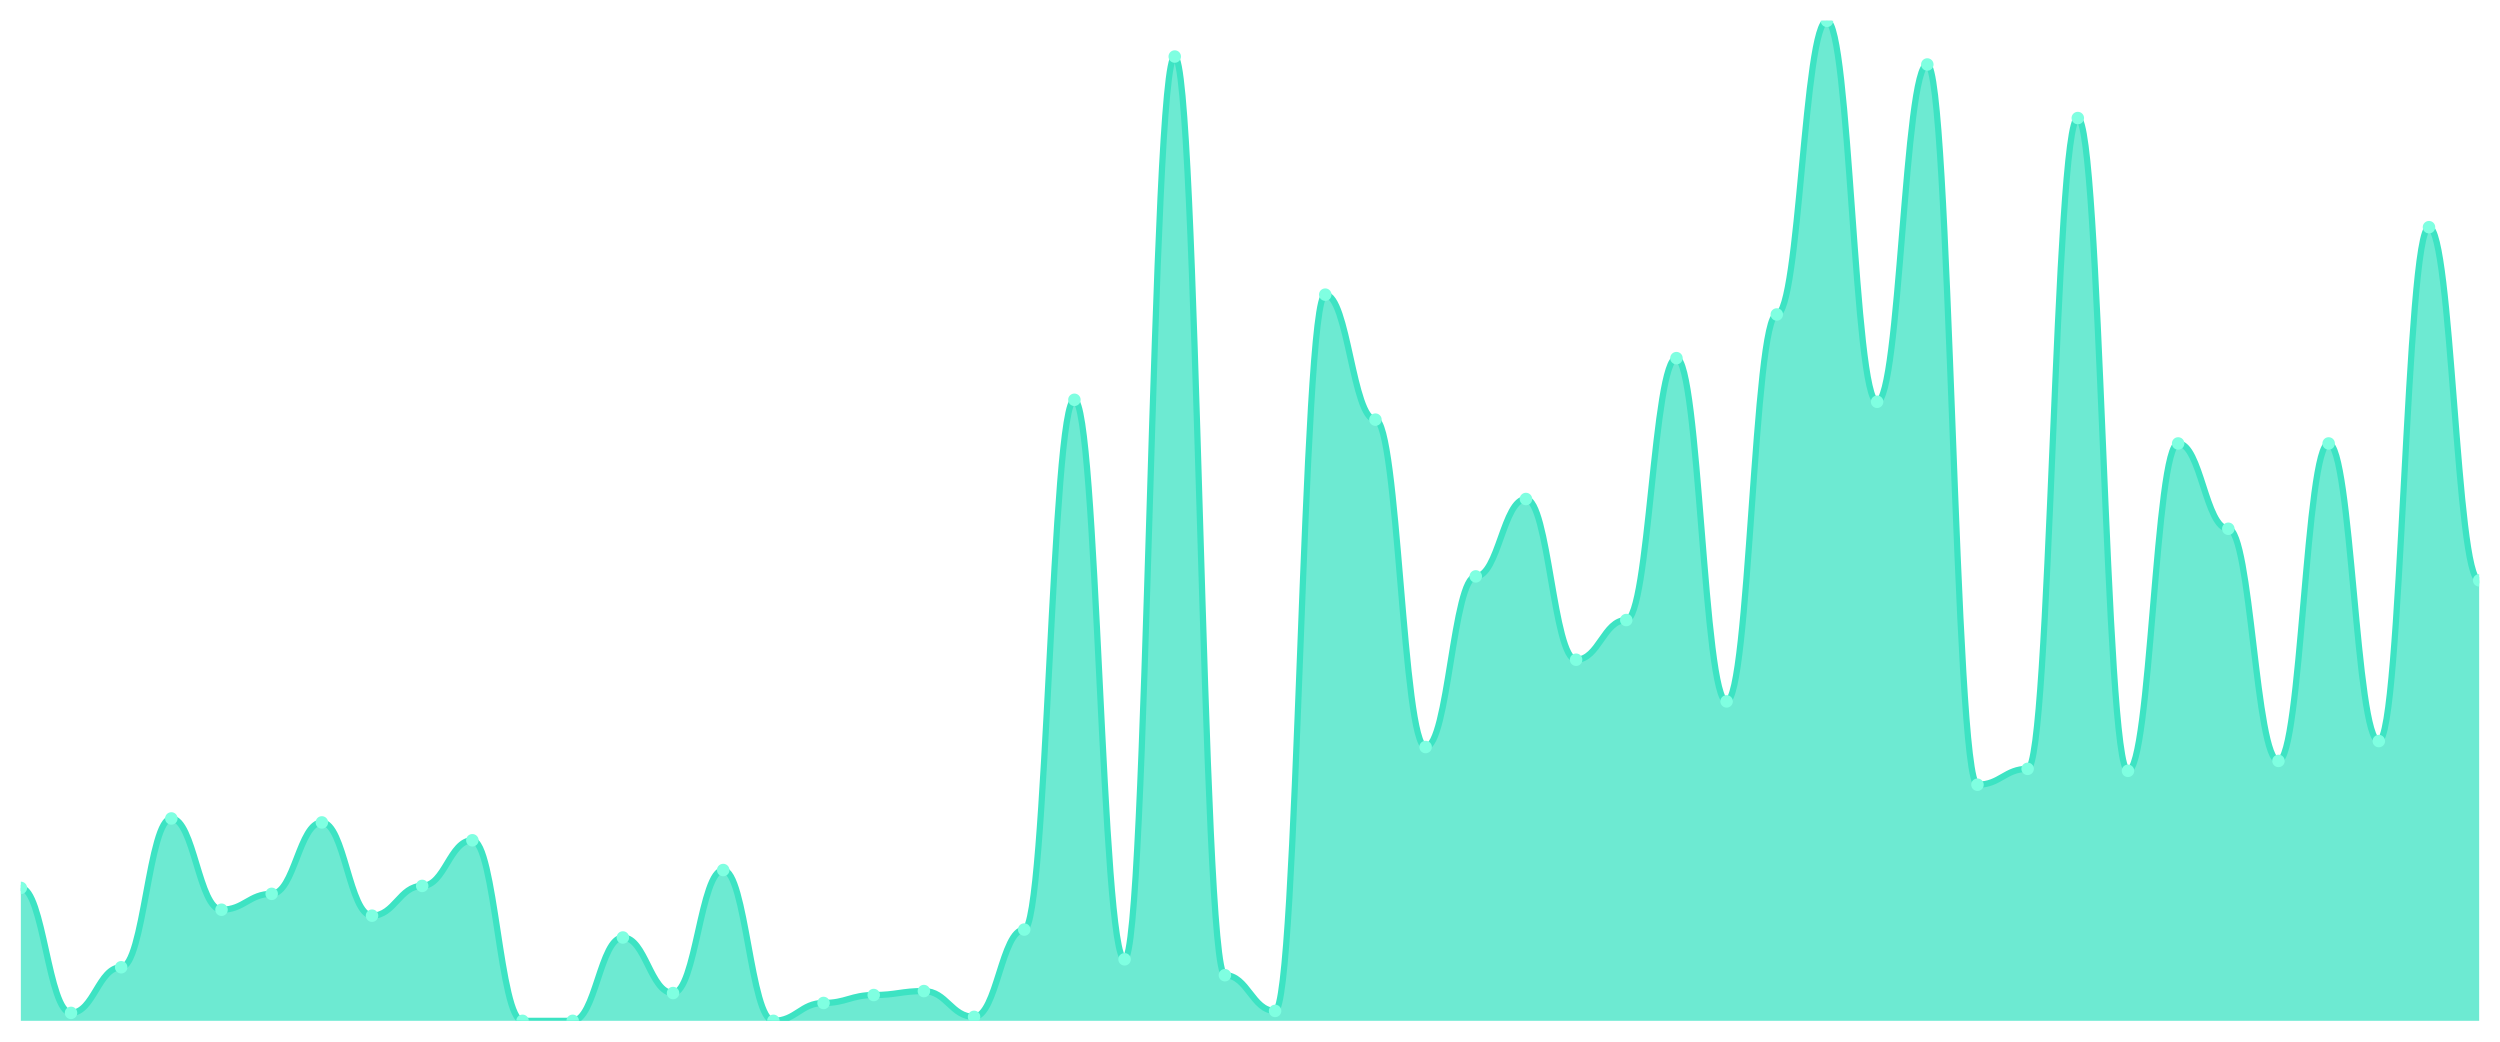
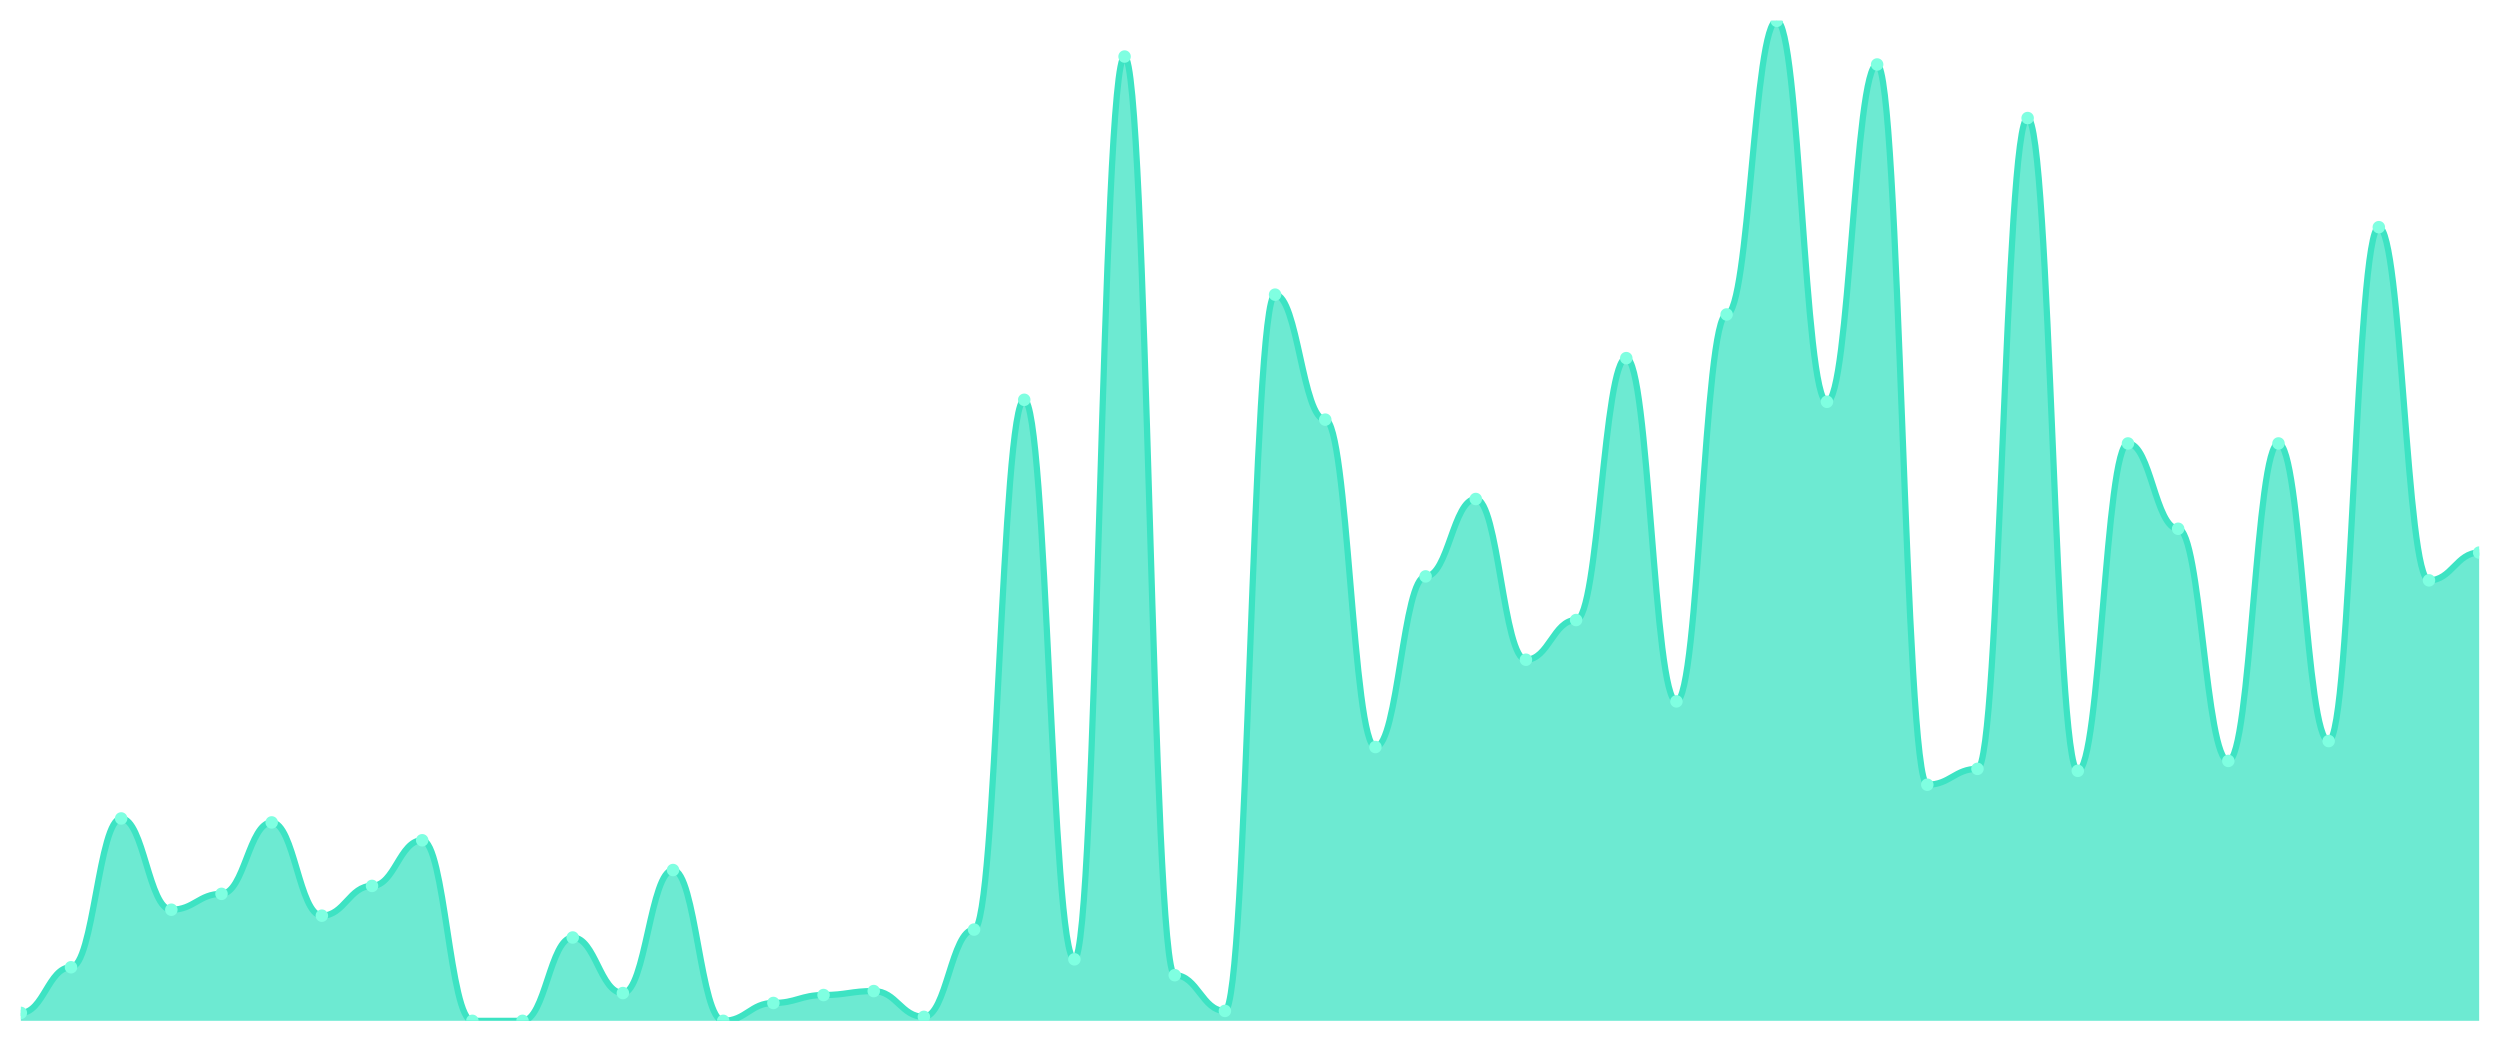
<svg xmlns="http://www.w3.org/2000/svg" viewBox="0 0 1200 500" width="1200" height="500">
  <defs>
    <clipPath id="c">
      <rect x="10" y="10" width="1180" height="480" />
    </clipPath>
  </defs>
  <rect width="1200" height="500" fill="none" />
  <g clip-path="url(#c)">
-     <path d="M 10,490 L 10,426.19 C 20.837,426.19 23.245,486.19 34.082,486.19 C 44.918,486.19 47.327,464.286 58.163,464.286 C 69,464.286 71.408,392.857 82.245,392.857 C 93.082,392.857 95.49,436.667 106.327,436.667 C 117.163,436.667 119.571,429.048 130.408,429.048 C 141.245,429.048 143.653,394.762 154.49,394.762 C 165.327,394.762 167.735,439.524 178.571,439.524 C 189.408,439.524 191.816,425.238 202.653,425.238 C 213.49,425.238 215.898,403.333 226.735,403.333 C 237.571,403.333 239.98,490 250.816,490 C 261.653,490 264.061,490 274.898,490 C 285.735,490 288.143,450 298.98,450 C 309.816,450 312.224,476.667 323.061,476.667 C 333.898,476.667 336.306,417.619 347.143,417.619 C 357.98,417.619 360.388,490 371.224,490 C 382.061,490 384.469,481.429 395.306,481.429 C 406.143,481.429 408.551,477.619 419.388,477.619 C 430.224,477.619 432.633,475.714 443.469,475.714 C 454.306,475.714 456.714,488.095 467.551,488.095 C 478.388,488.095 480.796,446.19 491.633,446.19 C 502.469,446.19 504.878,191.905 515.714,191.905 C 526.551,191.905 528.959,460.476 539.796,460.476 C 550.633,460.476 553.041,27.143 563.878,27.143 C 574.714,27.143 577.122,468.095 587.959,468.095 C 598.796,468.095 601.204,485.238 612.041,485.238 C 622.878,485.238 625.286,141.429 636.122,141.429 C 646.959,141.429 649.367,201.429 660.204,201.429 C 671.041,201.429 673.449,358.571 684.286,358.571 C 695.122,358.571 697.531,276.667 708.367,276.667 C 719.204,276.667 721.612,239.524 732.449,239.524 C 743.286,239.524 745.694,316.667 756.531,316.667 C 767.367,316.667 769.776,297.619 780.612,297.619 C 791.449,297.619 793.857,171.905 804.694,171.905 C 815.531,171.905 817.939,336.667 828.776,336.667 C 839.612,336.667 842.02,150.952 852.857,150.952 C 863.694,150.952 866.102,10 876.939,10 C 887.776,10 890.184,192.857 901.02,192.857 C 911.857,192.857 914.265,30.952 925.102,30.952 C 935.939,30.952 938.347,376.667 949.184,376.667 C 960.02,376.667 962.429,369.048 973.265,369.048 C 984.102,369.048 986.51,56.667 997.347,56.667 C 1008.184,56.667 1010.592,370 1021.429,370 C 1032.265,370 1034.673,212.857 1045.51,212.857 C 1056.347,212.857 1058.755,253.81 1069.592,253.81 C 1080.429,253.81 1082.837,365.238 1093.673,365.238 C 1104.51,365.238 1106.918,212.857 1117.755,212.857 C 1128.592,212.857 1131,355.714 1141.837,355.714 C 1152.673,355.714 1155.082,109.048 1165.918,109.048 C 1176.755,109.048 1179.163,278.571 1190,278.571 L 1190,490 Z" fill="rgba(61,227,195,0.75)" />
-     <path d="M 10,426.19 C 20.837,426.19 23.245,486.19 34.082,486.19 C 44.918,486.19 47.327,464.286 58.163,464.286 C 69,464.286 71.408,392.857 82.245,392.857 C 93.082,392.857 95.49,436.667 106.327,436.667 C 117.163,436.667 119.571,429.048 130.408,429.048 C 141.245,429.048 143.653,394.762 154.49,394.762 C 165.327,394.762 167.735,439.524 178.571,439.524 C 189.408,439.524 191.816,425.238 202.653,425.238 C 213.49,425.238 215.898,403.333 226.735,403.333 C 237.571,403.333 239.98,490 250.816,490 C 261.653,490 264.061,490 274.898,490 C 285.735,490 288.143,450 298.98,450 C 309.816,450 312.224,476.667 323.061,476.667 C 333.898,476.667 336.306,417.619 347.143,417.619 C 357.98,417.619 360.388,490 371.224,490 C 382.061,490 384.469,481.429 395.306,481.429 C 406.143,481.429 408.551,477.619 419.388,477.619 C 430.224,477.619 432.633,475.714 443.469,475.714 C 454.306,475.714 456.714,488.095 467.551,488.095 C 478.388,488.095 480.796,446.19 491.633,446.19 C 502.469,446.19 504.878,191.905 515.714,191.905 C 526.551,191.905 528.959,460.476 539.796,460.476 C 550.633,460.476 553.041,27.143 563.878,27.143 C 574.714,27.143 577.122,468.095 587.959,468.095 C 598.796,468.095 601.204,485.238 612.041,485.238 C 622.878,485.238 625.286,141.429 636.122,141.429 C 646.959,141.429 649.367,201.429 660.204,201.429 C 671.041,201.429 673.449,358.571 684.286,358.571 C 695.122,358.571 697.531,276.667 708.367,276.667 C 719.204,276.667 721.612,239.524 732.449,239.524 C 743.286,239.524 745.694,316.667 756.531,316.667 C 767.367,316.667 769.776,297.619 780.612,297.619 C 791.449,297.619 793.857,171.905 804.694,171.905 C 815.531,171.905 817.939,336.667 828.776,336.667 C 839.612,336.667 842.02,150.952 852.857,150.952 C 863.694,150.952 866.102,10 876.939,10 C 887.776,10 890.184,192.857 901.02,192.857 C 911.857,192.857 914.265,30.952 925.102,30.952 C 935.939,30.952 938.347,376.667 949.184,376.667 C 960.02,376.667 962.429,369.048 973.265,369.048 C 984.102,369.048 986.51,56.667 997.347,56.667 C 1008.184,56.667 1010.592,370 1021.429,370 C 1032.265,370 1034.673,212.857 1045.51,212.857 C 1056.347,212.857 1058.755,253.81 1069.592,253.81 C 1080.429,253.81 1082.837,365.238 1093.673,365.238 C 1104.51,365.238 1106.918,212.857 1117.755,212.857 C 1128.592,212.857 1131,355.714 1141.837,355.714 C 1152.673,355.714 1155.082,109.048 1165.918,109.048 C 1176.755,109.048 1179.163,278.571 1190,278.571" fill="none" stroke="#3de3c3" stroke-width="3" stroke-linecap="round" stroke-linejoin="round" />
-     <circle cx="10" cy="426.19" r="3" fill="#7fffe1" />
-     <circle cx="34.082" cy="486.19" r="3" fill="#7fffe1" />
-     <circle cx="58.163" cy="464.286" r="3" fill="#7fffe1" />
-     <circle cx="82.245" cy="392.857" r="3" fill="#7fffe1" />
-     <circle cx="106.327" cy="436.667" r="3" fill="#7fffe1" />
-     <circle cx="130.408" cy="429.048" r="3" fill="#7fffe1" />
-     <circle cx="154.49" cy="394.762" r="3" fill="#7fffe1" />
-     <circle cx="178.571" cy="439.524" r="3" fill="#7fffe1" />
-     <circle cx="202.653" cy="425.238" r="3" fill="#7fffe1" />
-     <circle cx="226.735" cy="403.333" r="3" fill="#7fffe1" />
+     <path d="M 10,490 L 10,486.19 C 20.837,486.19 23.245,464.286 34.082,464.286 C 44.918,464.286 47.327,392.857 58.163,392.857 C 69,392.857 71.408,436.667 82.245,436.667 C 93.082,436.667 95.49,429.048 106.327,429.048 C 117.163,429.048 119.571,394.762 130.408,394.762 C 141.245,394.762 143.653,439.524 154.49,439.524 C 165.327,439.524 167.735,425.238 178.571,425.238 C 189.408,425.238 191.816,403.333 202.653,403.333 C 213.49,403.333 215.898,490 226.735,490 C 237.571,490 239.98,490 250.816,490 C 261.653,490 264.061,450 274.898,450 C 285.735,450 288.143,476.667 298.98,476.667 C 309.816,476.667 312.224,417.619 323.061,417.619 C 333.898,417.619 336.306,490 347.143,490 C 357.98,490 360.388,481.429 371.224,481.429 C 382.061,481.429 384.469,477.619 395.306,477.619 C 406.143,477.619 408.551,475.714 419.388,475.714 C 430.224,475.714 432.633,488.095 443.469,488.095 C 454.306,488.095 456.714,446.19 467.551,446.19 C 478.388,446.19 480.796,191.905 491.633,191.905 C 502.469,191.905 504.878,460.476 515.714,460.476 C 526.551,460.476 528.959,27.143 539.796,27.143 C 550.633,27.143 553.041,468.095 563.878,468.095 C 574.714,468.095 577.122,485.238 587.959,485.238 C 598.796,485.238 601.204,141.429 612.041,141.429 C 622.878,141.429 625.286,201.429 636.122,201.429 C 646.959,201.429 649.367,358.571 660.204,358.571 C 671.041,358.571 673.449,276.667 684.286,276.667 C 695.122,276.667 697.531,239.524 708.367,239.524 C 719.204,239.524 721.612,316.667 732.449,316.667 C 743.286,316.667 745.694,297.619 756.531,297.619 C 767.367,297.619 769.776,171.905 780.612,171.905 C 791.449,171.905 793.857,336.667 804.694,336.667 C 815.531,336.667 817.939,150.952 828.776,150.952 C 839.612,150.952 842.02,10 852.857,10 C 863.694,10 866.102,192.857 876.939,192.857 C 887.776,192.857 890.184,30.952 901.02,30.952 C 911.857,30.952 914.265,376.667 925.102,376.667 C 935.939,376.667 938.347,369.048 949.184,369.048 C 960.02,369.048 962.429,56.667 973.265,56.667 C 984.102,56.667 986.51,370 997.347,370 C 1008.184,370 1010.592,212.857 1021.429,212.857 C 1032.265,212.857 1034.673,253.81 1045.51,253.81 C 1056.347,253.81 1058.755,365.238 1069.592,365.238 C 1080.429,365.238 1082.837,212.857 1093.673,212.857 C 1104.51,212.857 1106.918,355.714 1117.755,355.714 C 1128.592,355.714 1131,109.048 1141.837,109.048 C 1152.673,109.048 1155.082,278.571 1165.918,278.571 C 1176.755,278.571 1179.163,265.238 1190,265.238 L 1190,490 Z" fill="rgba(61,227,195,0.75)" />
+     <path d="M 10,486.19 C 20.837,486.19 23.245,464.286 34.082,464.286 C 44.918,464.286 47.327,392.857 58.163,392.857 C 69,392.857 71.408,436.667 82.245,436.667 C 93.082,436.667 95.49,429.048 106.327,429.048 C 117.163,429.048 119.571,394.762 130.408,394.762 C 141.245,394.762 143.653,439.524 154.49,439.524 C 165.327,439.524 167.735,425.238 178.571,425.238 C 189.408,425.238 191.816,403.333 202.653,403.333 C 213.49,403.333 215.898,490 226.735,490 C 237.571,490 239.98,490 250.816,490 C 261.653,490 264.061,450 274.898,450 C 285.735,450 288.143,476.667 298.98,476.667 C 309.816,476.667 312.224,417.619 323.061,417.619 C 333.898,417.619 336.306,490 347.143,490 C 357.98,490 360.388,481.429 371.224,481.429 C 382.061,481.429 384.469,477.619 395.306,477.619 C 406.143,477.619 408.551,475.714 419.388,475.714 C 430.224,475.714 432.633,488.095 443.469,488.095 C 454.306,488.095 456.714,446.19 467.551,446.19 C 478.388,446.19 480.796,191.905 491.633,191.905 C 502.469,191.905 504.878,460.476 515.714,460.476 C 526.551,460.476 528.959,27.143 539.796,27.143 C 550.633,27.143 553.041,468.095 563.878,468.095 C 574.714,468.095 577.122,485.238 587.959,485.238 C 598.796,485.238 601.204,141.429 612.041,141.429 C 622.878,141.429 625.286,201.429 636.122,201.429 C 646.959,201.429 649.367,358.571 660.204,358.571 C 671.041,358.571 673.449,276.667 684.286,276.667 C 695.122,276.667 697.531,239.524 708.367,239.524 C 719.204,239.524 721.612,316.667 732.449,316.667 C 743.286,316.667 745.694,297.619 756.531,297.619 C 767.367,297.619 769.776,171.905 780.612,171.905 C 791.449,171.905 793.857,336.667 804.694,336.667 C 815.531,336.667 817.939,150.952 828.776,150.952 C 839.612,150.952 842.02,10 852.857,10 C 863.694,10 866.102,192.857 876.939,192.857 C 887.776,192.857 890.184,30.952 901.02,30.952 C 911.857,30.952 914.265,376.667 925.102,376.667 C 935.939,376.667 938.347,369.048 949.184,369.048 C 960.02,369.048 962.429,56.667 973.265,56.667 C 984.102,56.667 986.51,370 997.347,370 C 1008.184,370 1010.592,212.857 1021.429,212.857 C 1032.265,212.857 1034.673,253.81 1045.51,253.81 C 1056.347,253.81 1058.755,365.238 1069.592,365.238 C 1080.429,365.238 1082.837,212.857 1093.673,212.857 C 1104.51,212.857 1106.918,355.714 1117.755,355.714 C 1128.592,355.714 1131,109.048 1141.837,109.048 C 1152.673,109.048 1155.082,278.571 1165.918,278.571 C 1176.755,278.571 1179.163,265.238 1190,265.238" fill="none" stroke="#3de3c3" stroke-width="3" stroke-linecap="round" stroke-linejoin="round" />
+     <circle cx="10" cy="486.19" r="3" fill="#7fffe1" />
+     <circle cx="34.082" cy="464.286" r="3" fill="#7fffe1" />
+     <circle cx="58.163" cy="392.857" r="3" fill="#7fffe1" />
+     <circle cx="82.245" cy="436.667" r="3" fill="#7fffe1" />
+     <circle cx="106.327" cy="429.048" r="3" fill="#7fffe1" />
+     <circle cx="130.408" cy="394.762" r="3" fill="#7fffe1" />
+     <circle cx="154.49" cy="439.524" r="3" fill="#7fffe1" />
+     <circle cx="178.571" cy="425.238" r="3" fill="#7fffe1" />
+     <circle cx="202.653" cy="403.333" r="3" fill="#7fffe1" />
+     <circle cx="226.735" cy="490" r="3" fill="#7fffe1" />
    <circle cx="250.816" cy="490" r="3" fill="#7fffe1" />
-     <circle cx="274.898" cy="490" r="3" fill="#7fffe1" />
-     <circle cx="298.98" cy="450" r="3" fill="#7fffe1" />
-     <circle cx="323.061" cy="476.667" r="3" fill="#7fffe1" />
-     <circle cx="347.143" cy="417.619" r="3" fill="#7fffe1" />
-     <circle cx="371.224" cy="490" r="3" fill="#7fffe1" />
-     <circle cx="395.306" cy="481.429" r="3" fill="#7fffe1" />
-     <circle cx="419.388" cy="477.619" r="3" fill="#7fffe1" />
-     <circle cx="443.469" cy="475.714" r="3" fill="#7fffe1" />
-     <circle cx="467.551" cy="488.095" r="3" fill="#7fffe1" />
-     <circle cx="491.633" cy="446.19" r="3" fill="#7fffe1" />
-     <circle cx="515.714" cy="191.905" r="3" fill="#7fffe1" />
-     <circle cx="539.796" cy="460.476" r="3" fill="#7fffe1" />
-     <circle cx="563.878" cy="27.143" r="3" fill="#7fffe1" />
-     <circle cx="587.959" cy="468.095" r="3" fill="#7fffe1" />
-     <circle cx="612.041" cy="485.238" r="3" fill="#7fffe1" />
-     <circle cx="636.122" cy="141.429" r="3" fill="#7fffe1" />
-     <circle cx="660.204" cy="201.429" r="3" fill="#7fffe1" />
-     <circle cx="684.286" cy="358.571" r="3" fill="#7fffe1" />
-     <circle cx="708.367" cy="276.667" r="3" fill="#7fffe1" />
-     <circle cx="732.449" cy="239.524" r="3" fill="#7fffe1" />
-     <circle cx="756.531" cy="316.667" r="3" fill="#7fffe1" />
-     <circle cx="780.612" cy="297.619" r="3" fill="#7fffe1" />
-     <circle cx="804.694" cy="171.905" r="3" fill="#7fffe1" />
-     <circle cx="828.776" cy="336.667" r="3" fill="#7fffe1" />
-     <circle cx="852.857" cy="150.952" r="3" fill="#7fffe1" />
-     <circle cx="876.939" cy="10" r="3" fill="#7fffe1" />
-     <circle cx="901.02" cy="192.857" r="3" fill="#7fffe1" />
-     <circle cx="925.102" cy="30.952" r="3" fill="#7fffe1" />
-     <circle cx="949.184" cy="376.667" r="3" fill="#7fffe1" />
-     <circle cx="973.265" cy="369.048" r="3" fill="#7fffe1" />
-     <circle cx="997.347" cy="56.667" r="3" fill="#7fffe1" />
-     <circle cx="1021.429" cy="370" r="3" fill="#7fffe1" />
-     <circle cx="1045.51" cy="212.857" r="3" fill="#7fffe1" />
-     <circle cx="1069.592" cy="253.81" r="3" fill="#7fffe1" />
-     <circle cx="1093.673" cy="365.238" r="3" fill="#7fffe1" />
-     <circle cx="1117.755" cy="212.857" r="3" fill="#7fffe1" />
-     <circle cx="1141.837" cy="355.714" r="3" fill="#7fffe1" />
-     <circle cx="1165.918" cy="109.048" r="3" fill="#7fffe1" />
-     <circle cx="1190" cy="278.571" r="3" fill="#7fffe1" />
+     <circle cx="274.898" cy="450" r="3" fill="#7fffe1" />
+     <circle cx="298.98" cy="476.667" r="3" fill="#7fffe1" />
+     <circle cx="323.061" cy="417.619" r="3" fill="#7fffe1" />
+     <circle cx="347.143" cy="490" r="3" fill="#7fffe1" />
+     <circle cx="371.224" cy="481.429" r="3" fill="#7fffe1" />
+     <circle cx="395.306" cy="477.619" r="3" fill="#7fffe1" />
+     <circle cx="419.388" cy="475.714" r="3" fill="#7fffe1" />
+     <circle cx="443.469" cy="488.095" r="3" fill="#7fffe1" />
+     <circle cx="467.551" cy="446.19" r="3" fill="#7fffe1" />
+     <circle cx="491.633" cy="191.905" r="3" fill="#7fffe1" />
+     <circle cx="515.714" cy="460.476" r="3" fill="#7fffe1" />
+     <circle cx="539.796" cy="27.143" r="3" fill="#7fffe1" />
+     <circle cx="563.878" cy="468.095" r="3" fill="#7fffe1" />
+     <circle cx="587.959" cy="485.238" r="3" fill="#7fffe1" />
+     <circle cx="612.041" cy="141.429" r="3" fill="#7fffe1" />
+     <circle cx="636.122" cy="201.429" r="3" fill="#7fffe1" />
+     <circle cx="660.204" cy="358.571" r="3" fill="#7fffe1" />
+     <circle cx="684.286" cy="276.667" r="3" fill="#7fffe1" />
+     <circle cx="708.367" cy="239.524" r="3" fill="#7fffe1" />
+     <circle cx="732.449" cy="316.667" r="3" fill="#7fffe1" />
+     <circle cx="756.531" cy="297.619" r="3" fill="#7fffe1" />
+     <circle cx="780.612" cy="171.905" r="3" fill="#7fffe1" />
+     <circle cx="804.694" cy="336.667" r="3" fill="#7fffe1" />
+     <circle cx="828.776" cy="150.952" r="3" fill="#7fffe1" />
+     <circle cx="852.857" cy="10" r="3" fill="#7fffe1" />
+     <circle cx="876.939" cy="192.857" r="3" fill="#7fffe1" />
+     <circle cx="901.02" cy="30.952" r="3" fill="#7fffe1" />
+     <circle cx="925.102" cy="376.667" r="3" fill="#7fffe1" />
+     <circle cx="949.184" cy="369.048" r="3" fill="#7fffe1" />
+     <circle cx="973.265" cy="56.667" r="3" fill="#7fffe1" />
+     <circle cx="997.347" cy="370" r="3" fill="#7fffe1" />
+     <circle cx="1021.429" cy="212.857" r="3" fill="#7fffe1" />
+     <circle cx="1045.51" cy="253.81" r="3" fill="#7fffe1" />
+     <circle cx="1069.592" cy="365.238" r="3" fill="#7fffe1" />
+     <circle cx="1093.673" cy="212.857" r="3" fill="#7fffe1" />
+     <circle cx="1117.755" cy="355.714" r="3" fill="#7fffe1" />
+     <circle cx="1141.837" cy="109.048" r="3" fill="#7fffe1" />
+     <circle cx="1165.918" cy="278.571" r="3" fill="#7fffe1" />
+     <circle cx="1190" cy="265.238" r="3" fill="#7fffe1" />
  </g>
</svg>
